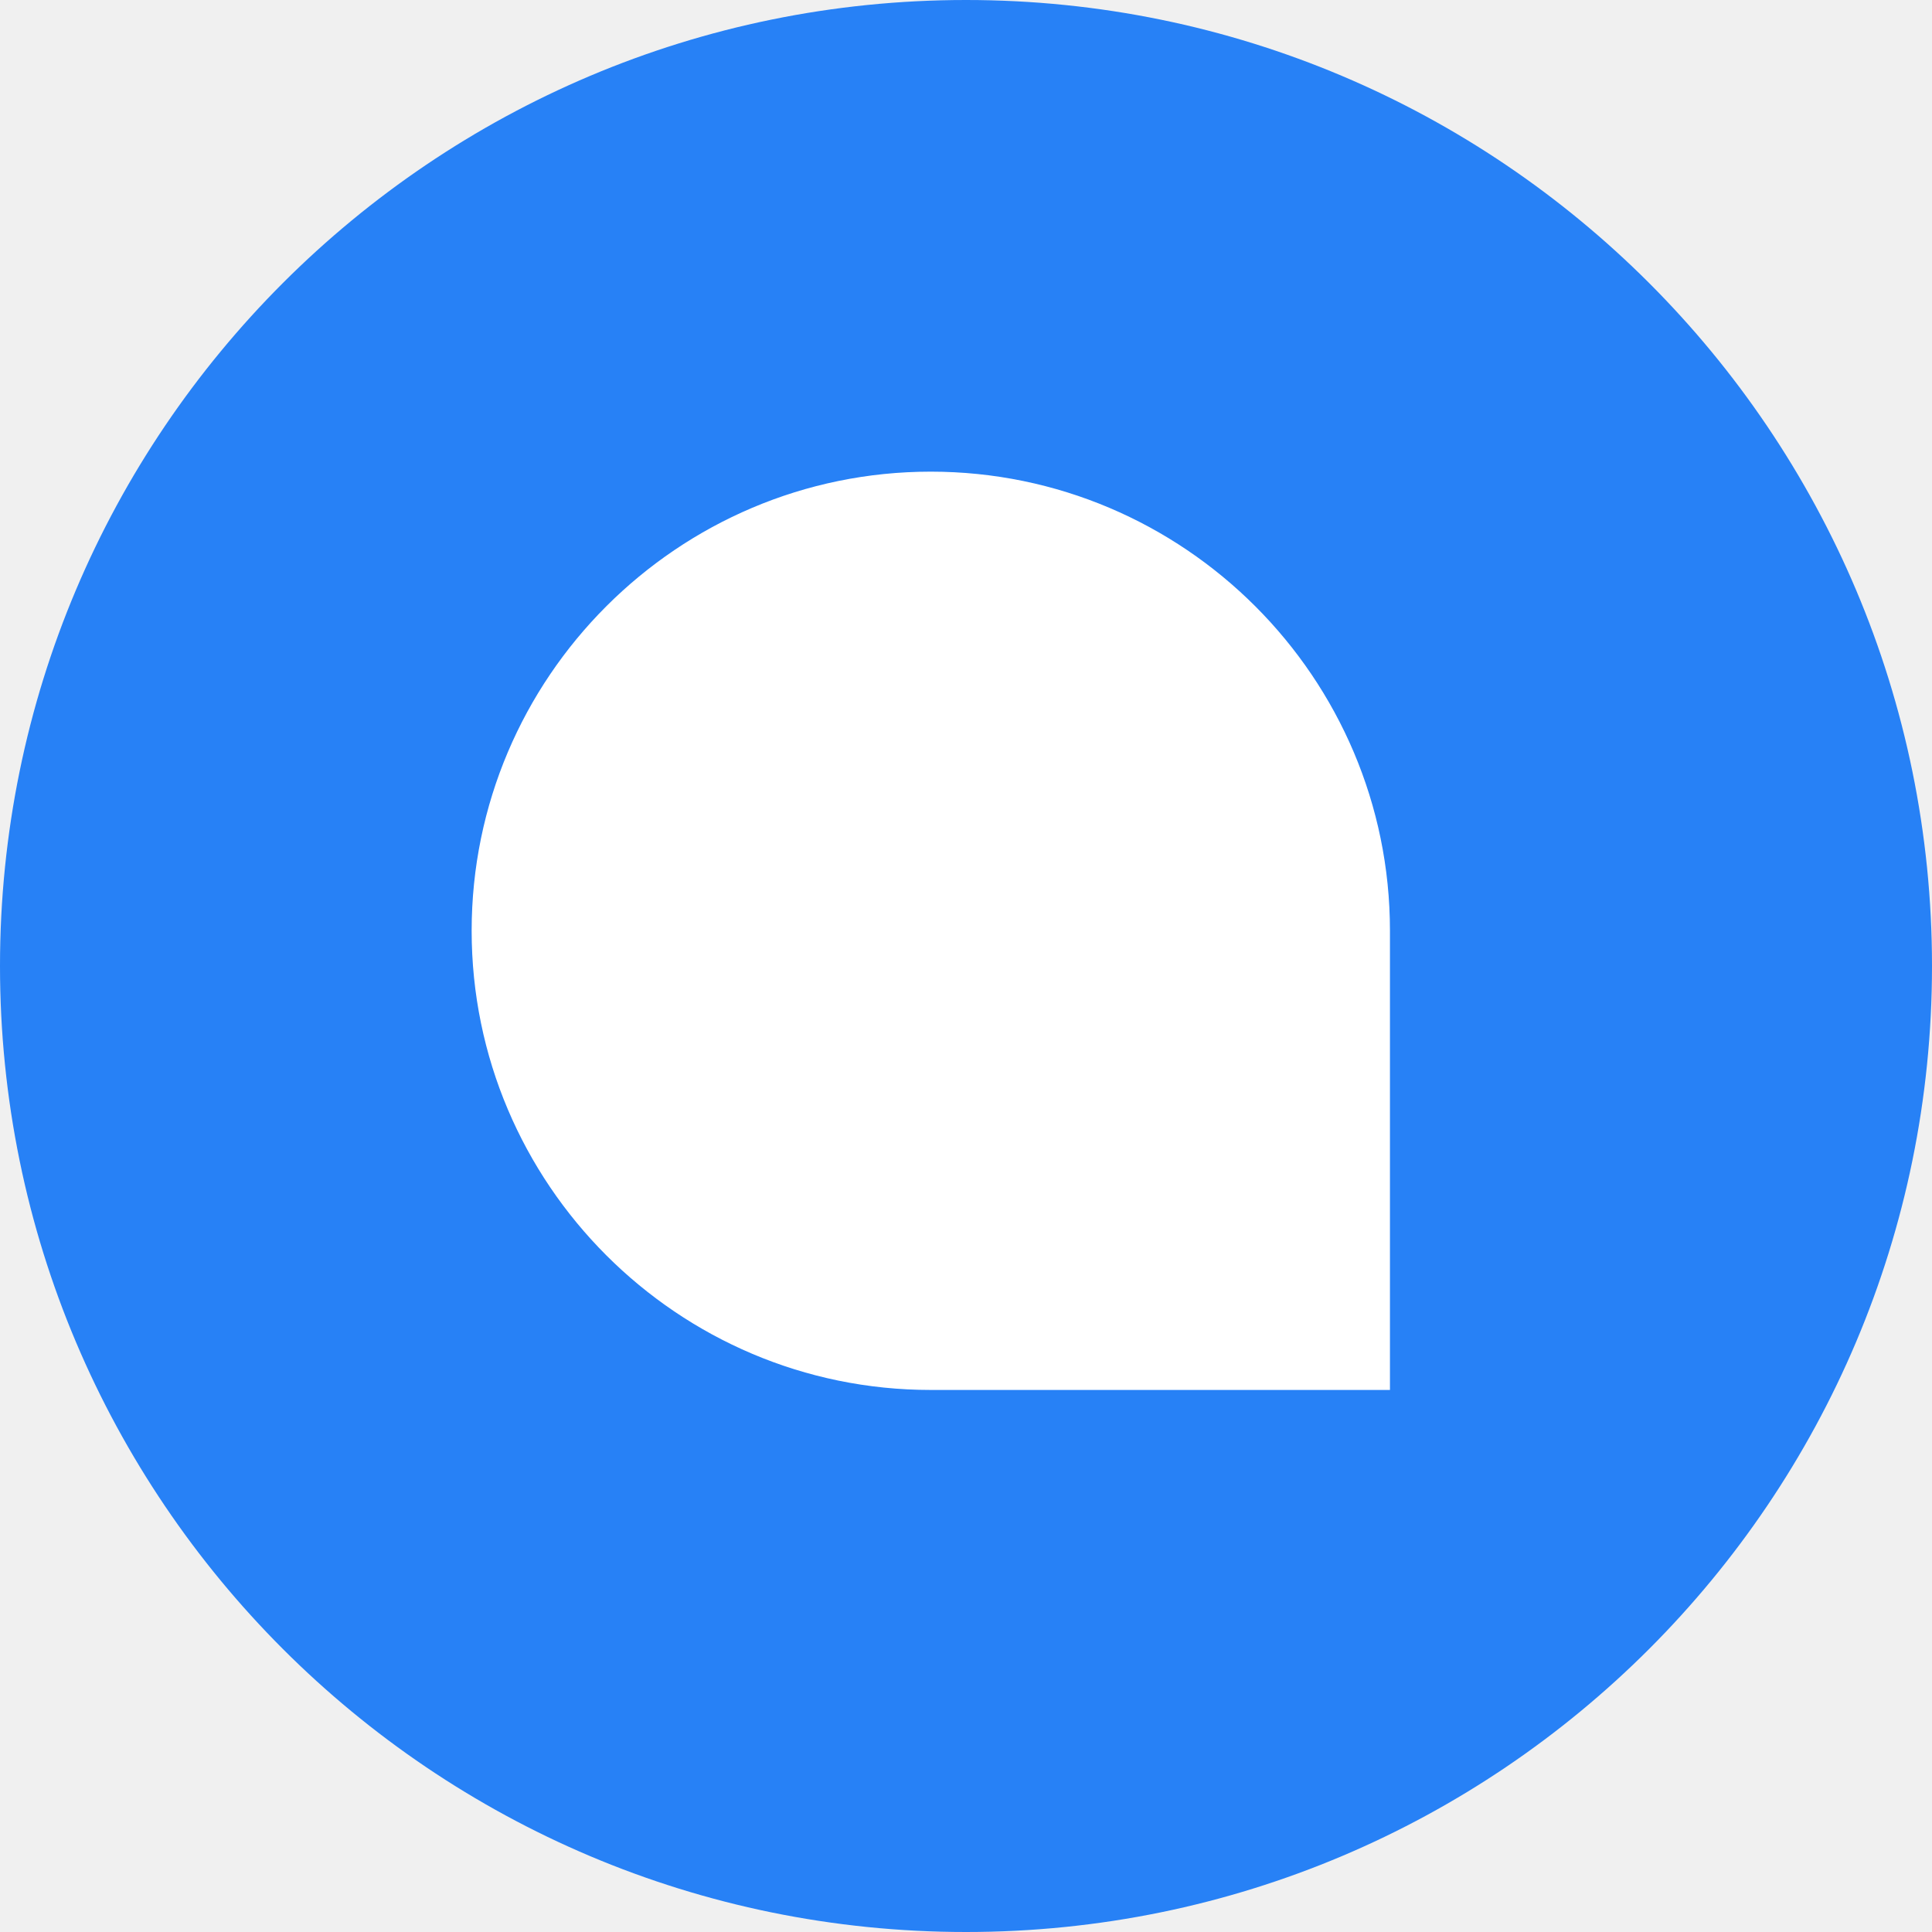
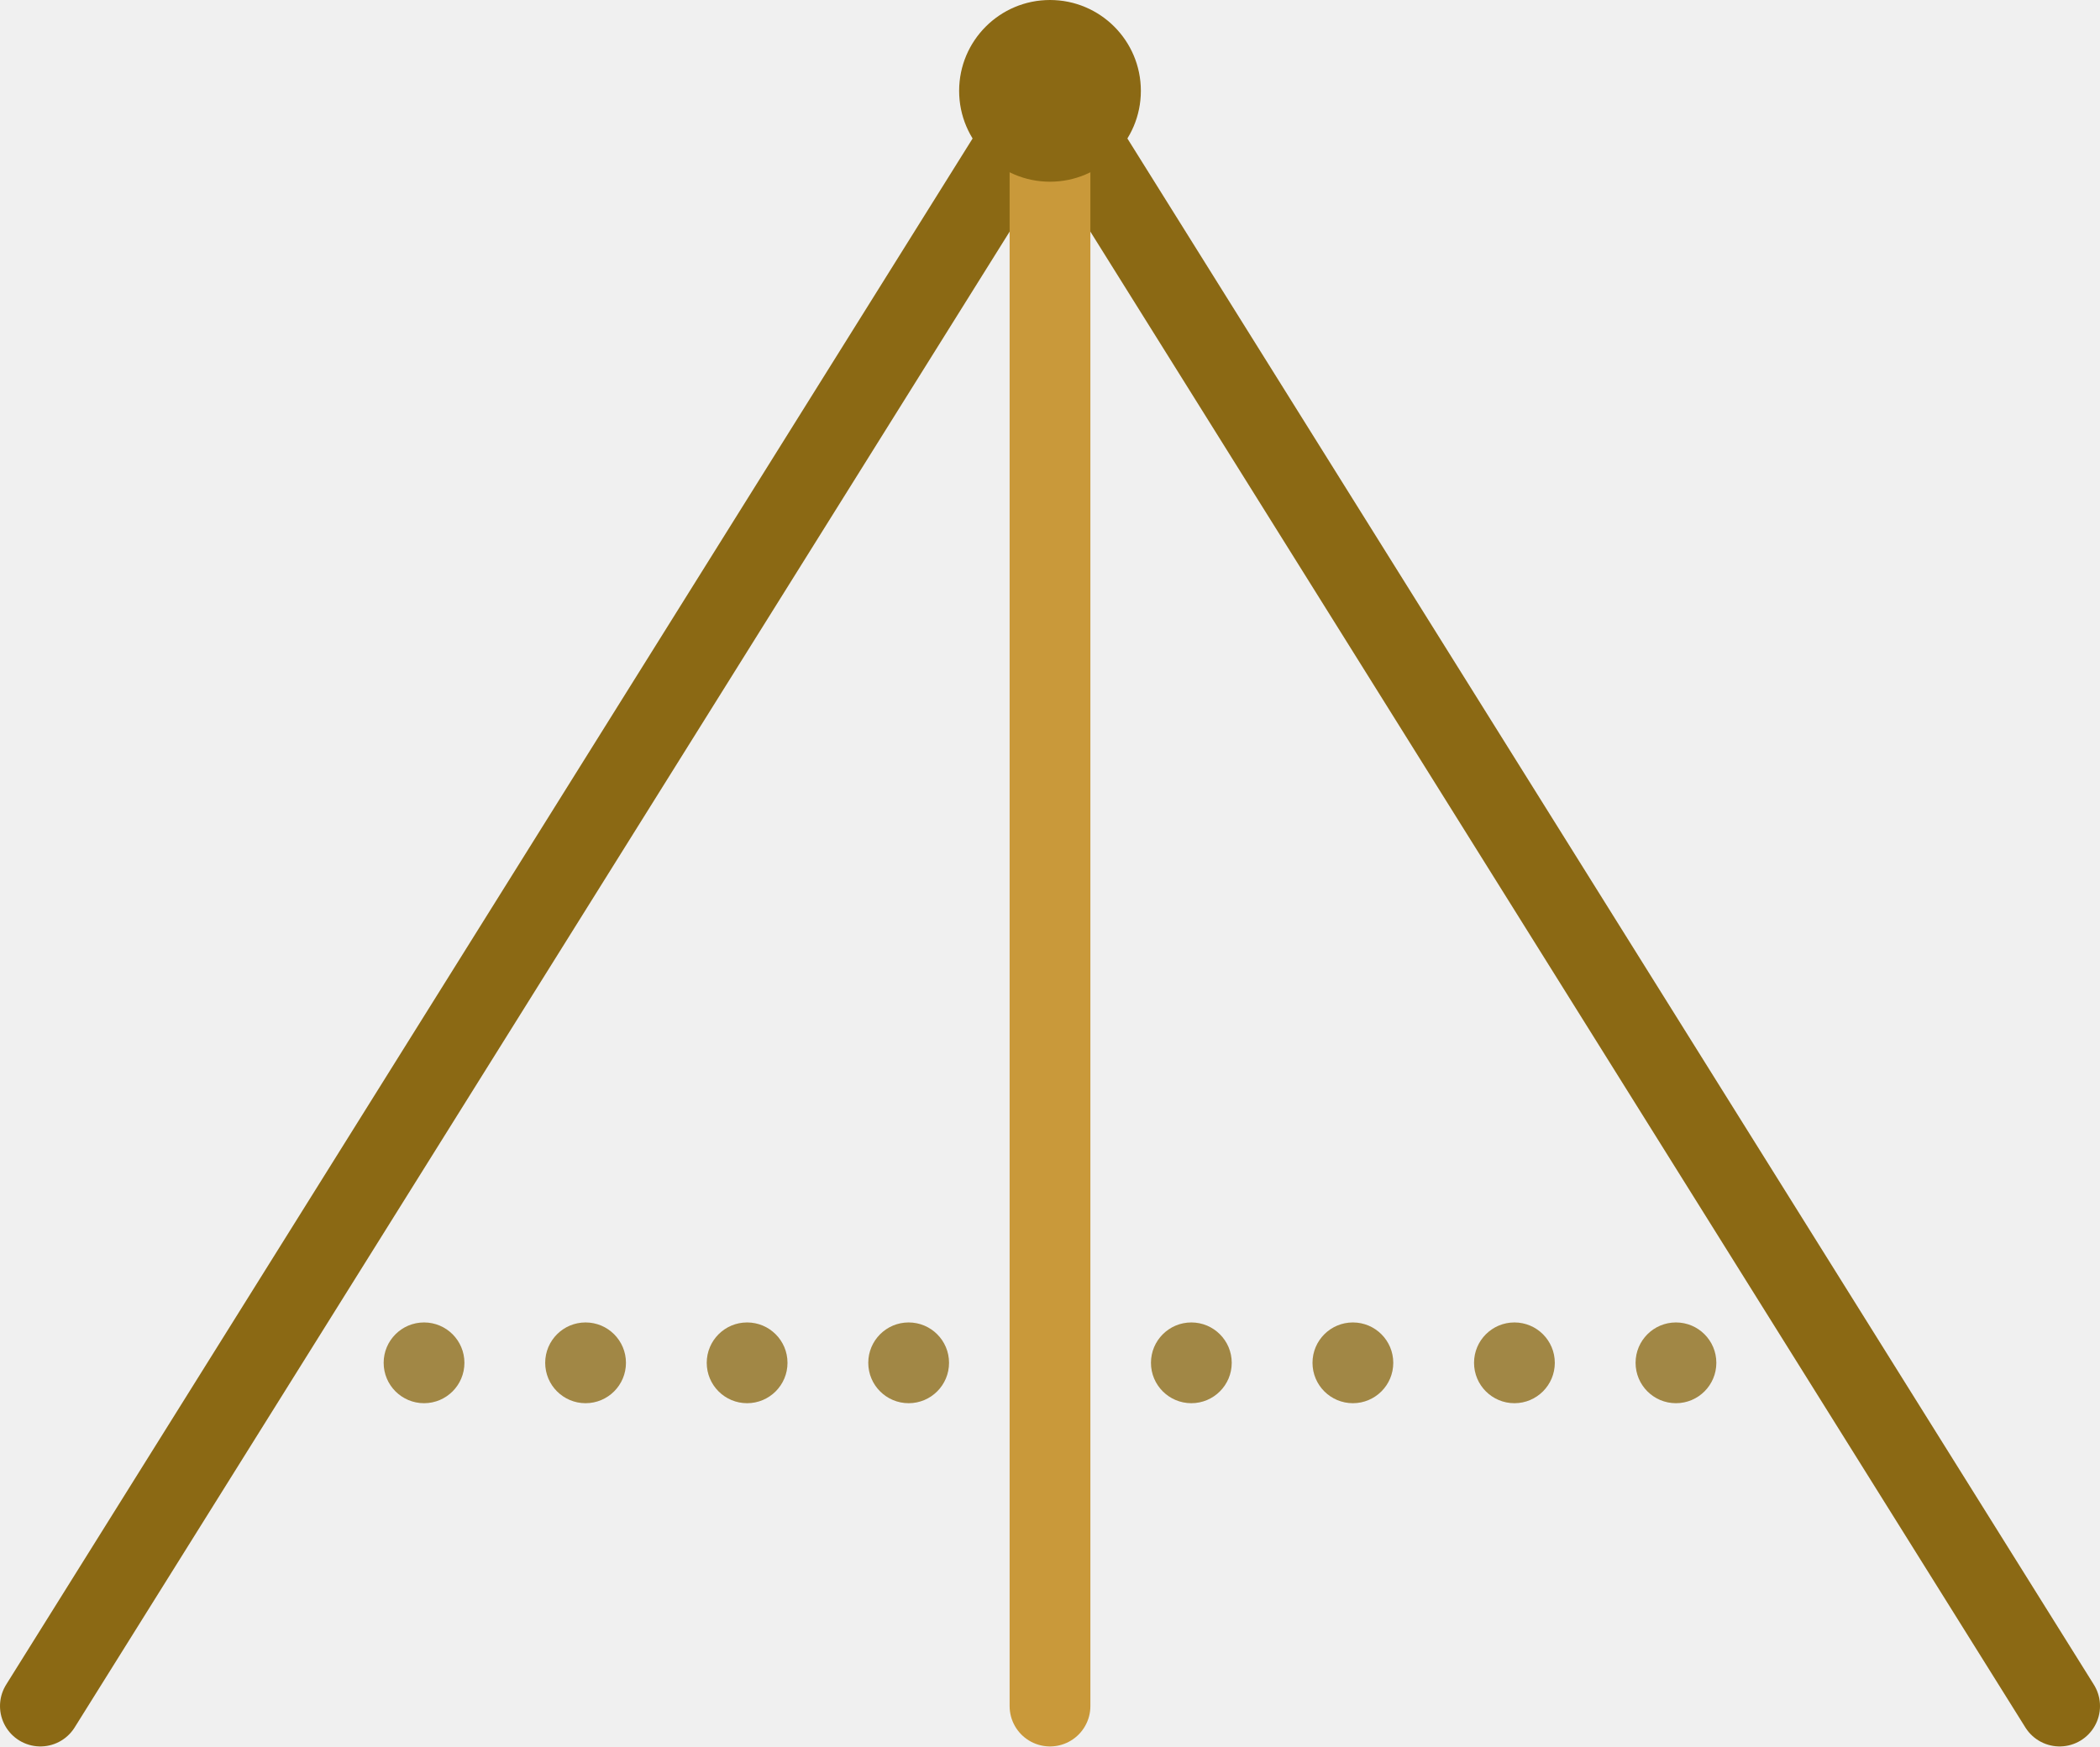
- <svg xmlns="http://www.w3.org/2000/svg" width="16" height="16" viewBox="0 0 16 16" fill="none">
-   <g clip-path="url(#woot-logo-clip-2342424e23u32098)">
-     <path d="M8 16C12.418 16 16 12.418 16 8C16 3.582 12.418 0 8 0C3.582 0 0 3.582 0 8C0 12.418 3.582 16 8 16Z" fill="#2781F6" />
-     <path d="M11.417 11.417H7.708C5.664 11.417 4 9.753 4 7.708C4 5.664 5.664 4 7.708 4C9.753 4 11.417 5.664 11.417 7.708V11.417Z" fill="white" stroke="white" stroke-width="0.188" />
-   </g>
+ <svg xmlns="http://www.w3.org/2000/svg" id="Layer_1" data-name="Layer 1" viewBox="0 0 104 86.5">
  <defs>
-     <clipPath id="woot-logo-clip-2342424e23u32098">
-       <rect width="16" height="16" fill="white" />
-     </clipPath>
+     <style>
+       .cls-1, .cls-2 {
+         fill: #8b6914;
+       }
+ 
+       .cls-3 {
+         stroke: #c9993a;
+       }
+ 
+       .cls-3, .cls-4 {
+         fill: none;
+         stroke-linecap: round;
+         stroke-width: 4px;
+       }
+ 
+       .cls-4 {
+         stroke: #8b6914;
+       }
+ 
+       .cls-2 {
+         isolation: isolate;
+         opacity: .78;
+       }
+     </style>
  </defs>
+   <line class="cls-4" x1="52" y1="4.5" x2="2" y2="84.5" />
+   <line class="cls-4" x1="52" y1="4.5" x2="102" y2="84.5" />
+   <circle class="cls-2" cx="45" cy="67.5" r="2" />
+   <circle class="cls-2" cx="37" cy="67.5" r="2" />
+   <circle class="cls-2" cx="29" cy="67.5" r="2" />
+   <circle class="cls-2" cx="21" cy="67.5" r="2" />
+   <circle class="cls-2" cx="59" cy="67.5" r="2" />
+   <circle class="cls-2" cx="67" cy="67.5" r="2" />
+   <circle class="cls-2" cx="75" cy="67.5" r="2" />
+   <circle class="cls-2" cx="83" cy="67.5" r="2" />
+   <line class="cls-3" x1="52" y1="4.5" x2="52" y2="84.5" />
+   <circle class="cls-1" cx="52" cy="4.5" r="4.5" />
</svg>
